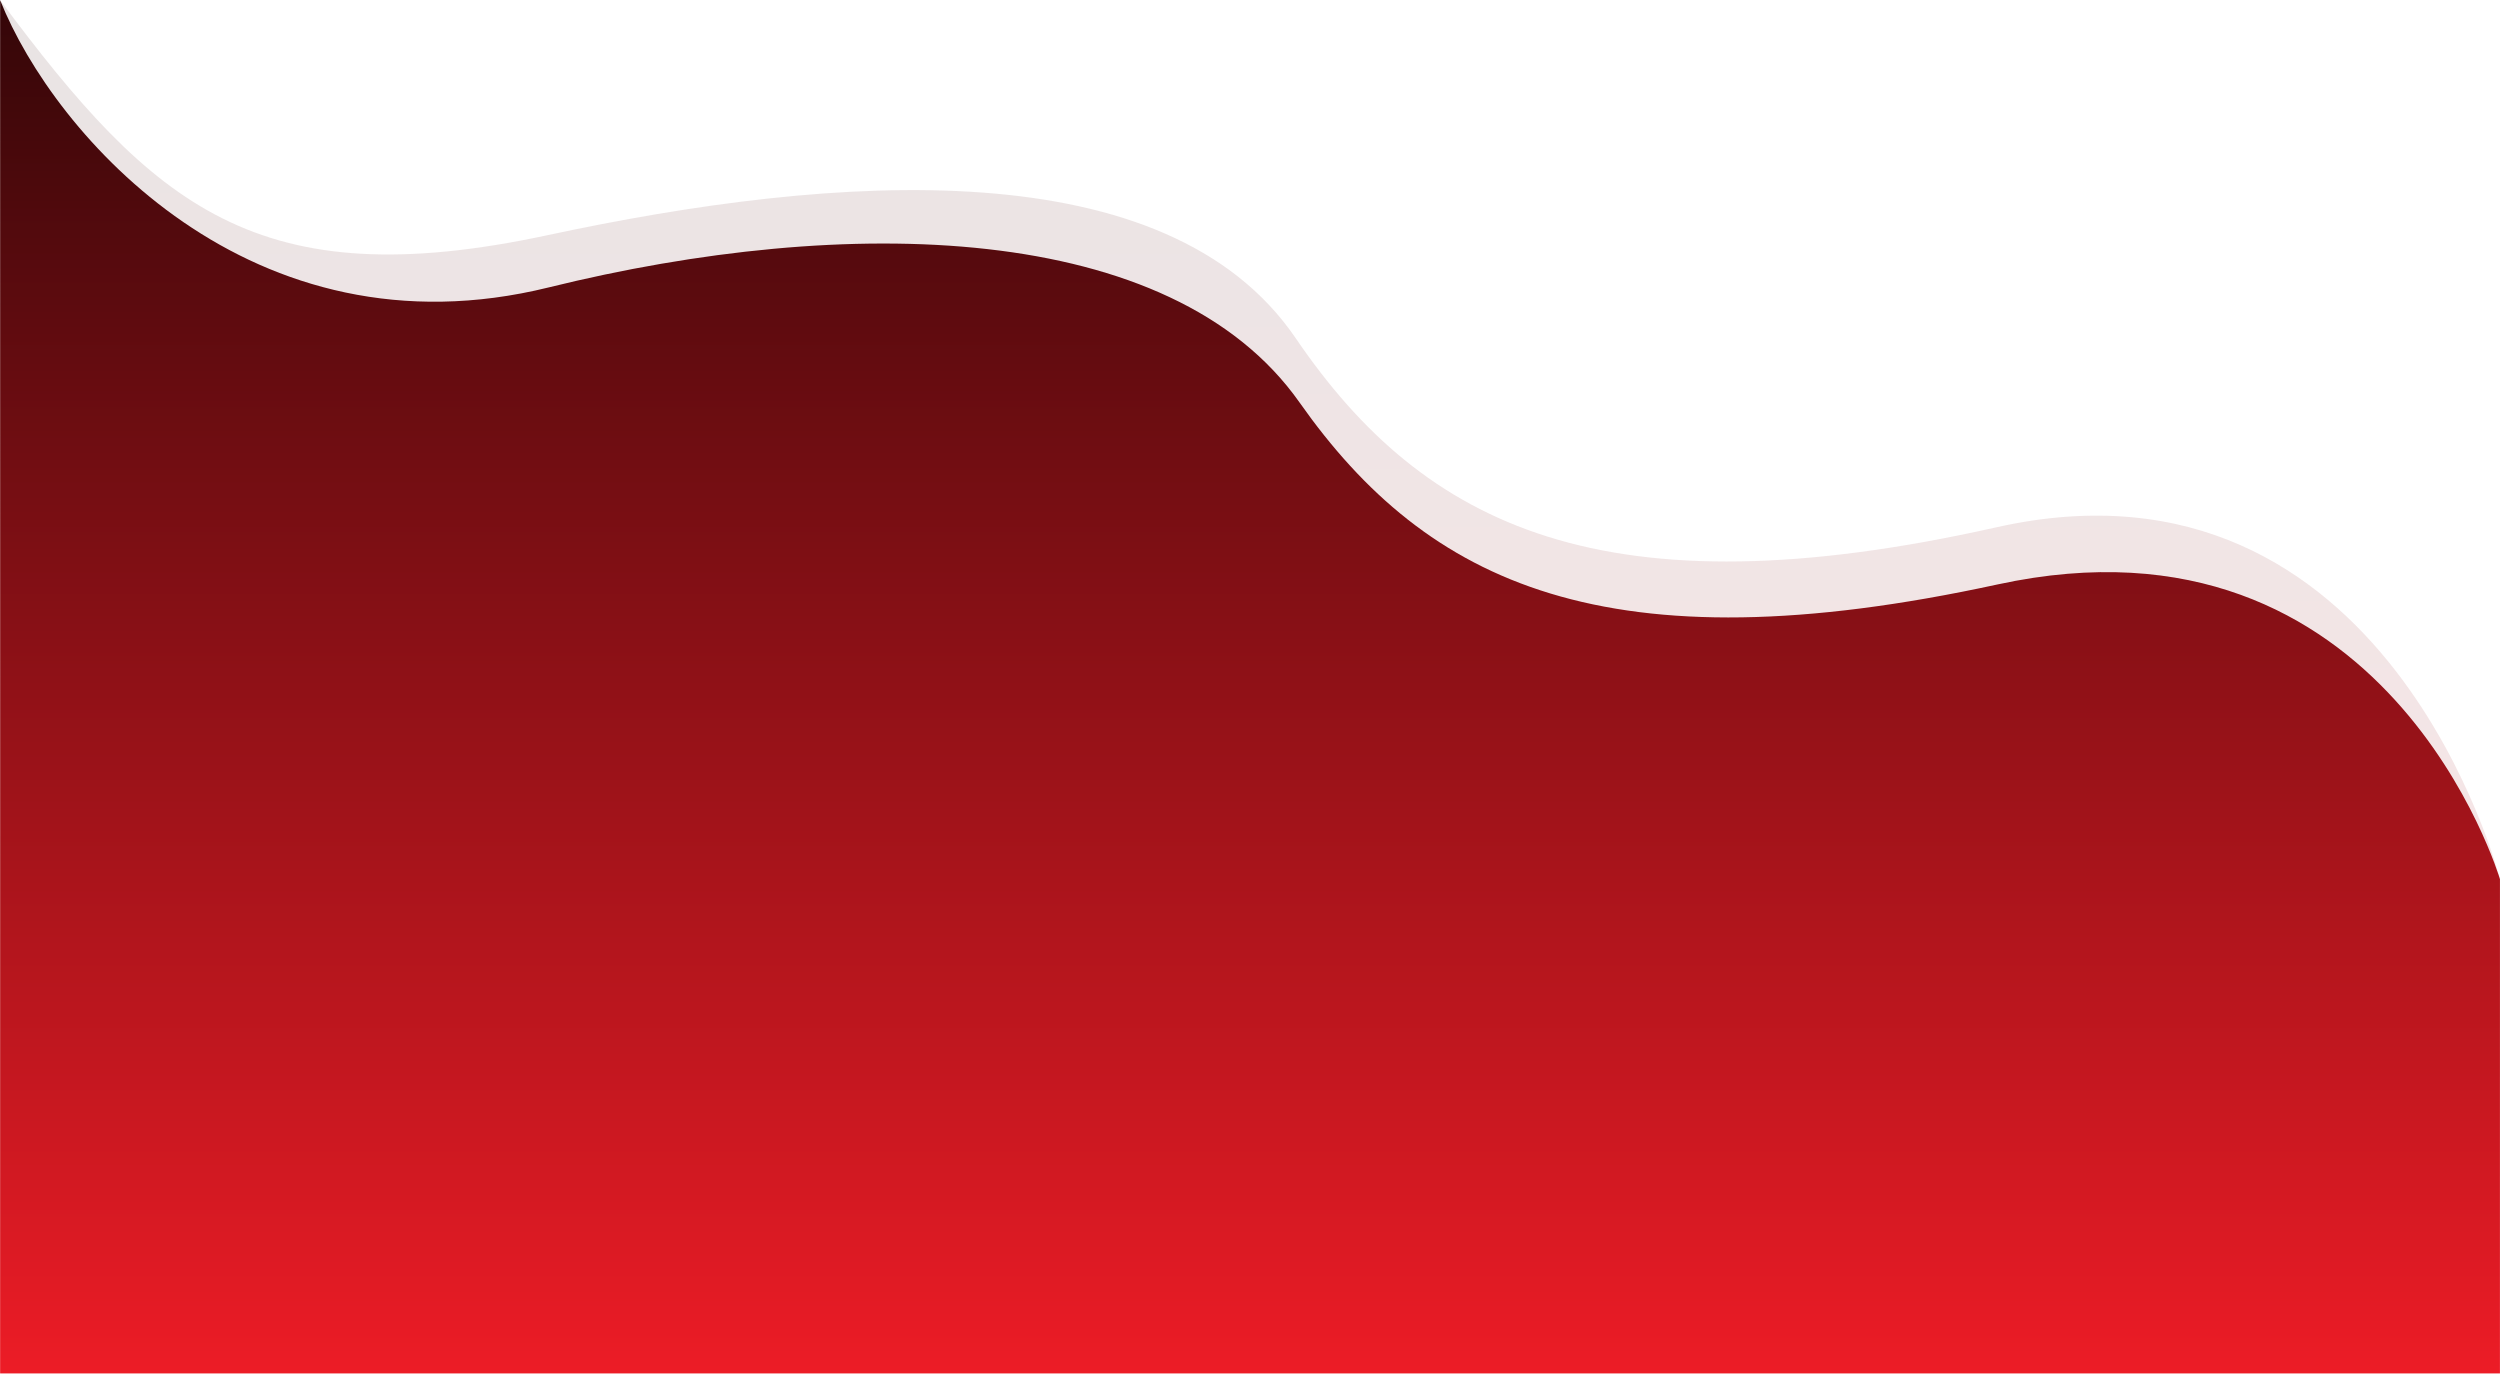
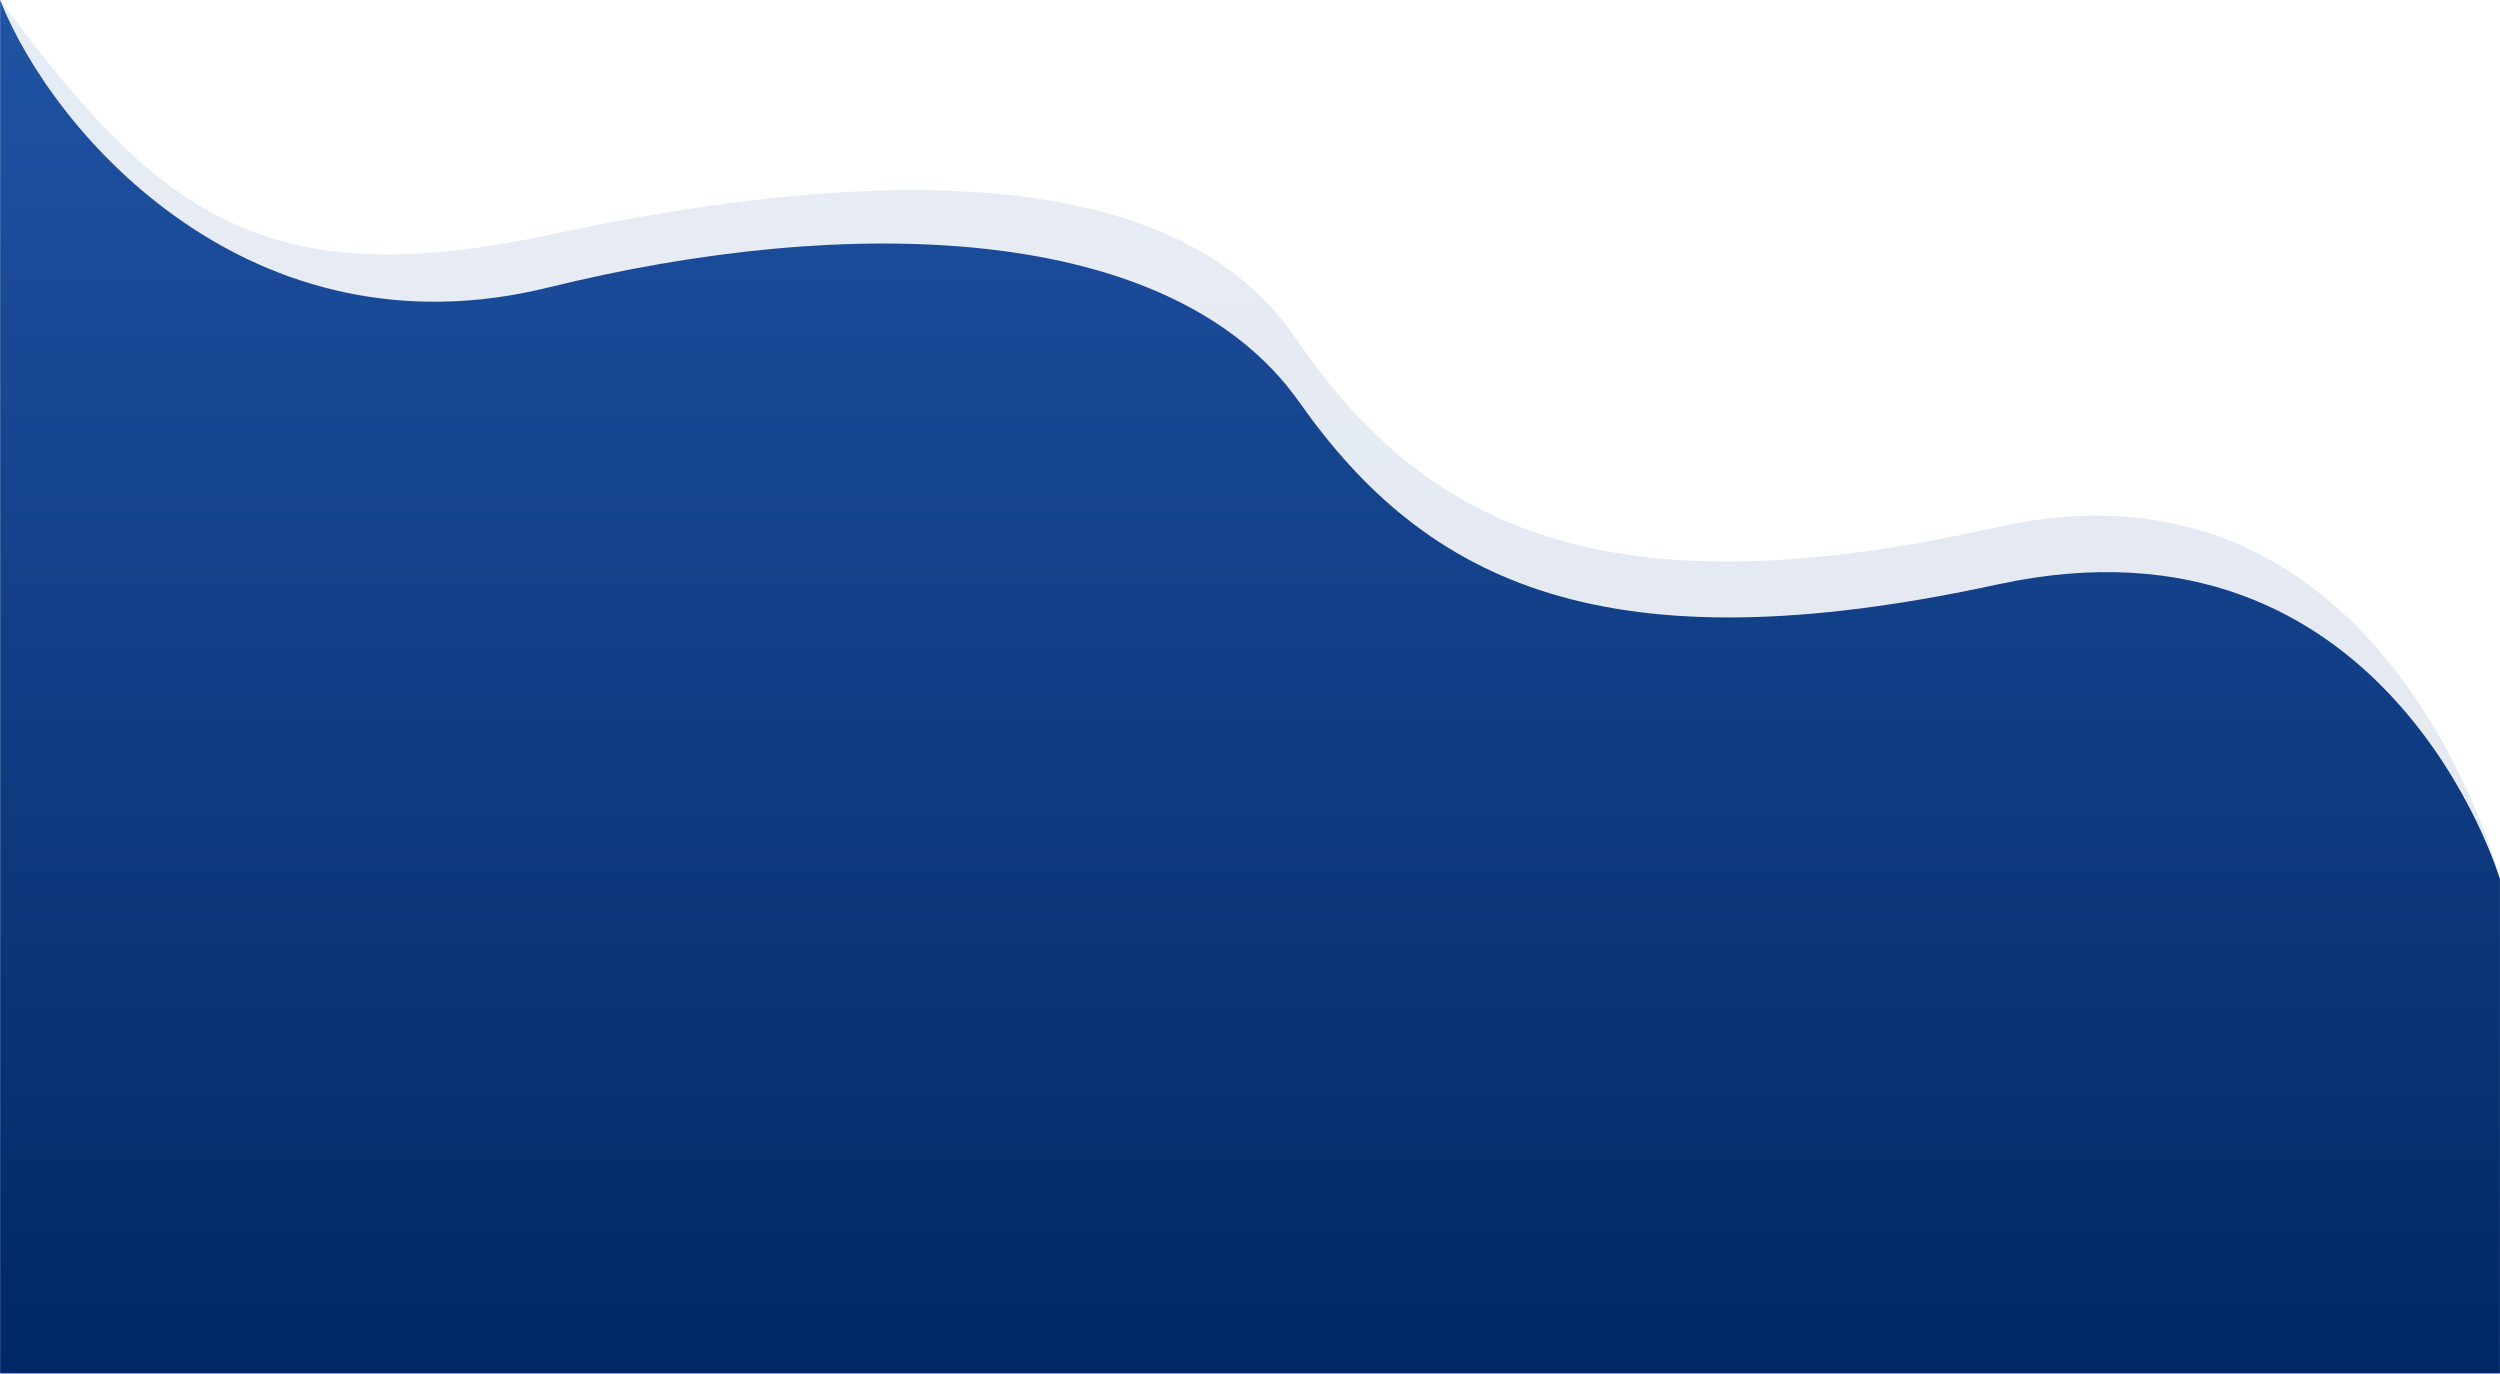
<svg xmlns="http://www.w3.org/2000/svg" width="1920.193" height="1054.854" viewBox="0 0 1920.193 1054.854">
  <defs>
    <linearGradient id="linear-gradient" x1="0.5" y1="1" x2="0.5" gradientUnits="objectBoundingBox">
-       <stop offset="0" stop-color="#EC1C26" />
-       <stop offset="1" stop-color="#340608" />
+       <stop offset="0" stop-color="#012866 " />
+       <stop offset="1" stop-color="#2053A4" />
    </linearGradient>
  </defs>
  <g id="Group_111" data-name="Group 111" transform="translate(0.13 -6328.591)">
    <path id="Path_195" data-name="Path 195" d="M1367.063,374.808s-85.855-337.77-386.677-270.232-439.4,0-538.268-145.16-352-126.953-574.629-79.205S-434.941-141.322-553.13-300.409c0,.029.052,1054.854.052,1054.854H1367.047Z" transform="translate(553 6629)" opacity="0.11" fill="url(#linear-gradient)" />
    <path id="Path_194" data-name="Path 194" d="M1357.421,316.985S1271.128,25.525,971.495,90.593s-437.666,0-536.141-139.852S86.839-193.9-141.188-137.578s-380-116.481-421.437-220.589c.1,8-.016,1054.71-.016,1054.71H1357.406Z" transform="translate(562.61 6686.902)" fill="url(#linear-gradient)" />
  </g>
</svg>
